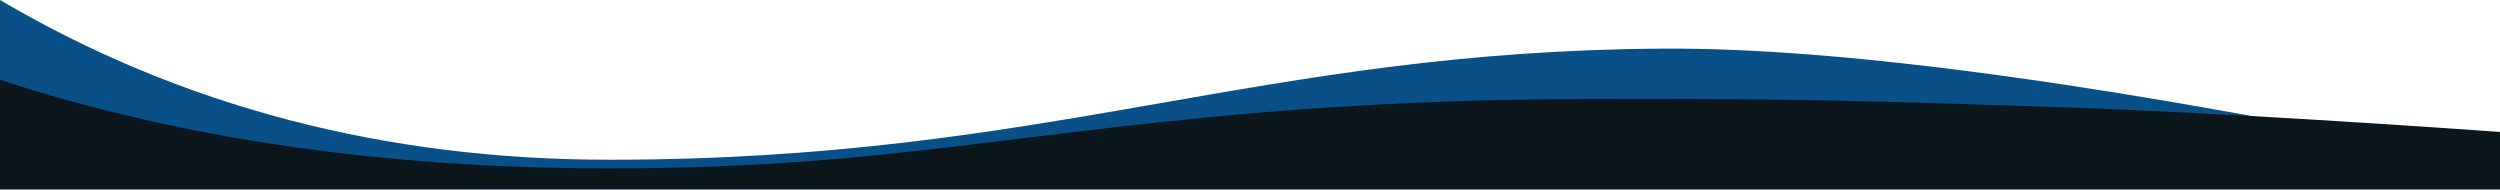
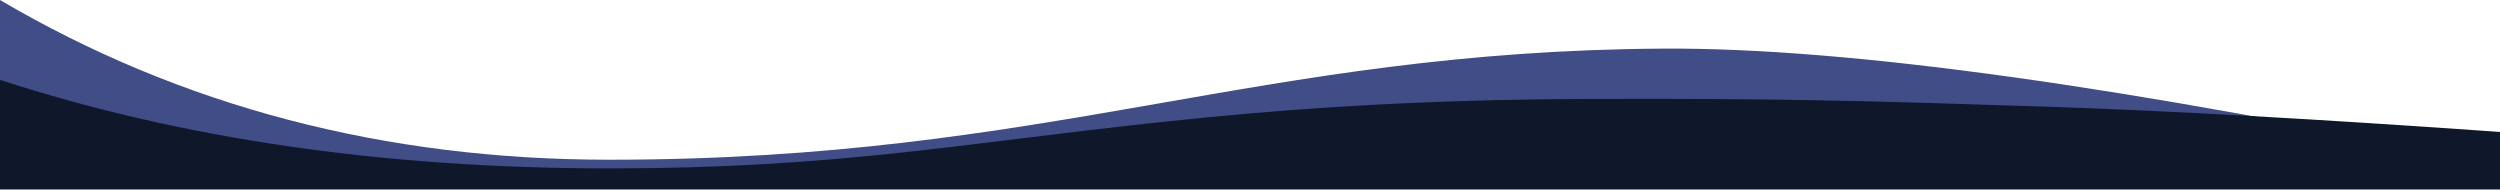
<svg xmlns="http://www.w3.org/2000/svg" width="1440px" height="109px" viewBox="0 0 1440 109" version="1.1">
  <g id="waves-bottom" stroke="none" stroke-width="1" fill="none" fill-rule="evenodd">
    <path d="M0,77.011 C104.333,93.005 221.333,101.003 351,101.003 C545.5,101.003 691.516,52.943 954.258,52.019 C1129.419,51.403 1291.333,65.732 1440,95.005 L1440,109 L0,109 L0,77.011 Z" id="wave" fill="#0463ac" opacity="0.6" />
-     <path d="M0,0 C104.333,61.333 221.333,92 351,92 C605.5,92 723.78,29.356 958.258,28 C1064.226,27.387 1224.807,49.721 1440,95 L1440,109 L0,109 L0,0 Z" id="wave" fill="#085087" opacity="1" />
-     <path d="M0,46 C104.333,80 221.333,97 351,97 C482.184,97 552.532,82.673 670.198,70.161 C736.812,63.077 812.204,57.359 914.258,57 C1023.334,56.616 1074,58 1178.119,61.423 C1247.532,63.706 1334.825,68.565 1440,76 L1440,109 L0,109 L0,46 Z" id="wave" fill="#0c161d" opacity="1" />
+     <path d="M0,0 C104.333,61.333 221.333,92 351,92 C605.5,92 723.78,29.356 958.258,28 C1064.226,27.387 1224.807,49.721 1440,95 L1440,109 L0,109 L0,0 Z" id="wave" fill="#404d87" opacity="1" />
+     <path d="M0,46 C104.333,80 221.333,97 351,97 C482.184,97 552.532,82.673 670.198,70.161 C736.812,63.077 812.204,57.359 914.258,57 C1023.334,56.616 1074,58 1178.119,61.423 C1247.532,63.706 1334.825,68.565 1440,76 L1440,109 L0,109 L0,46 Z" id="wave" fill="#0f172a" opacity="1" />
  </g>
</svg>
